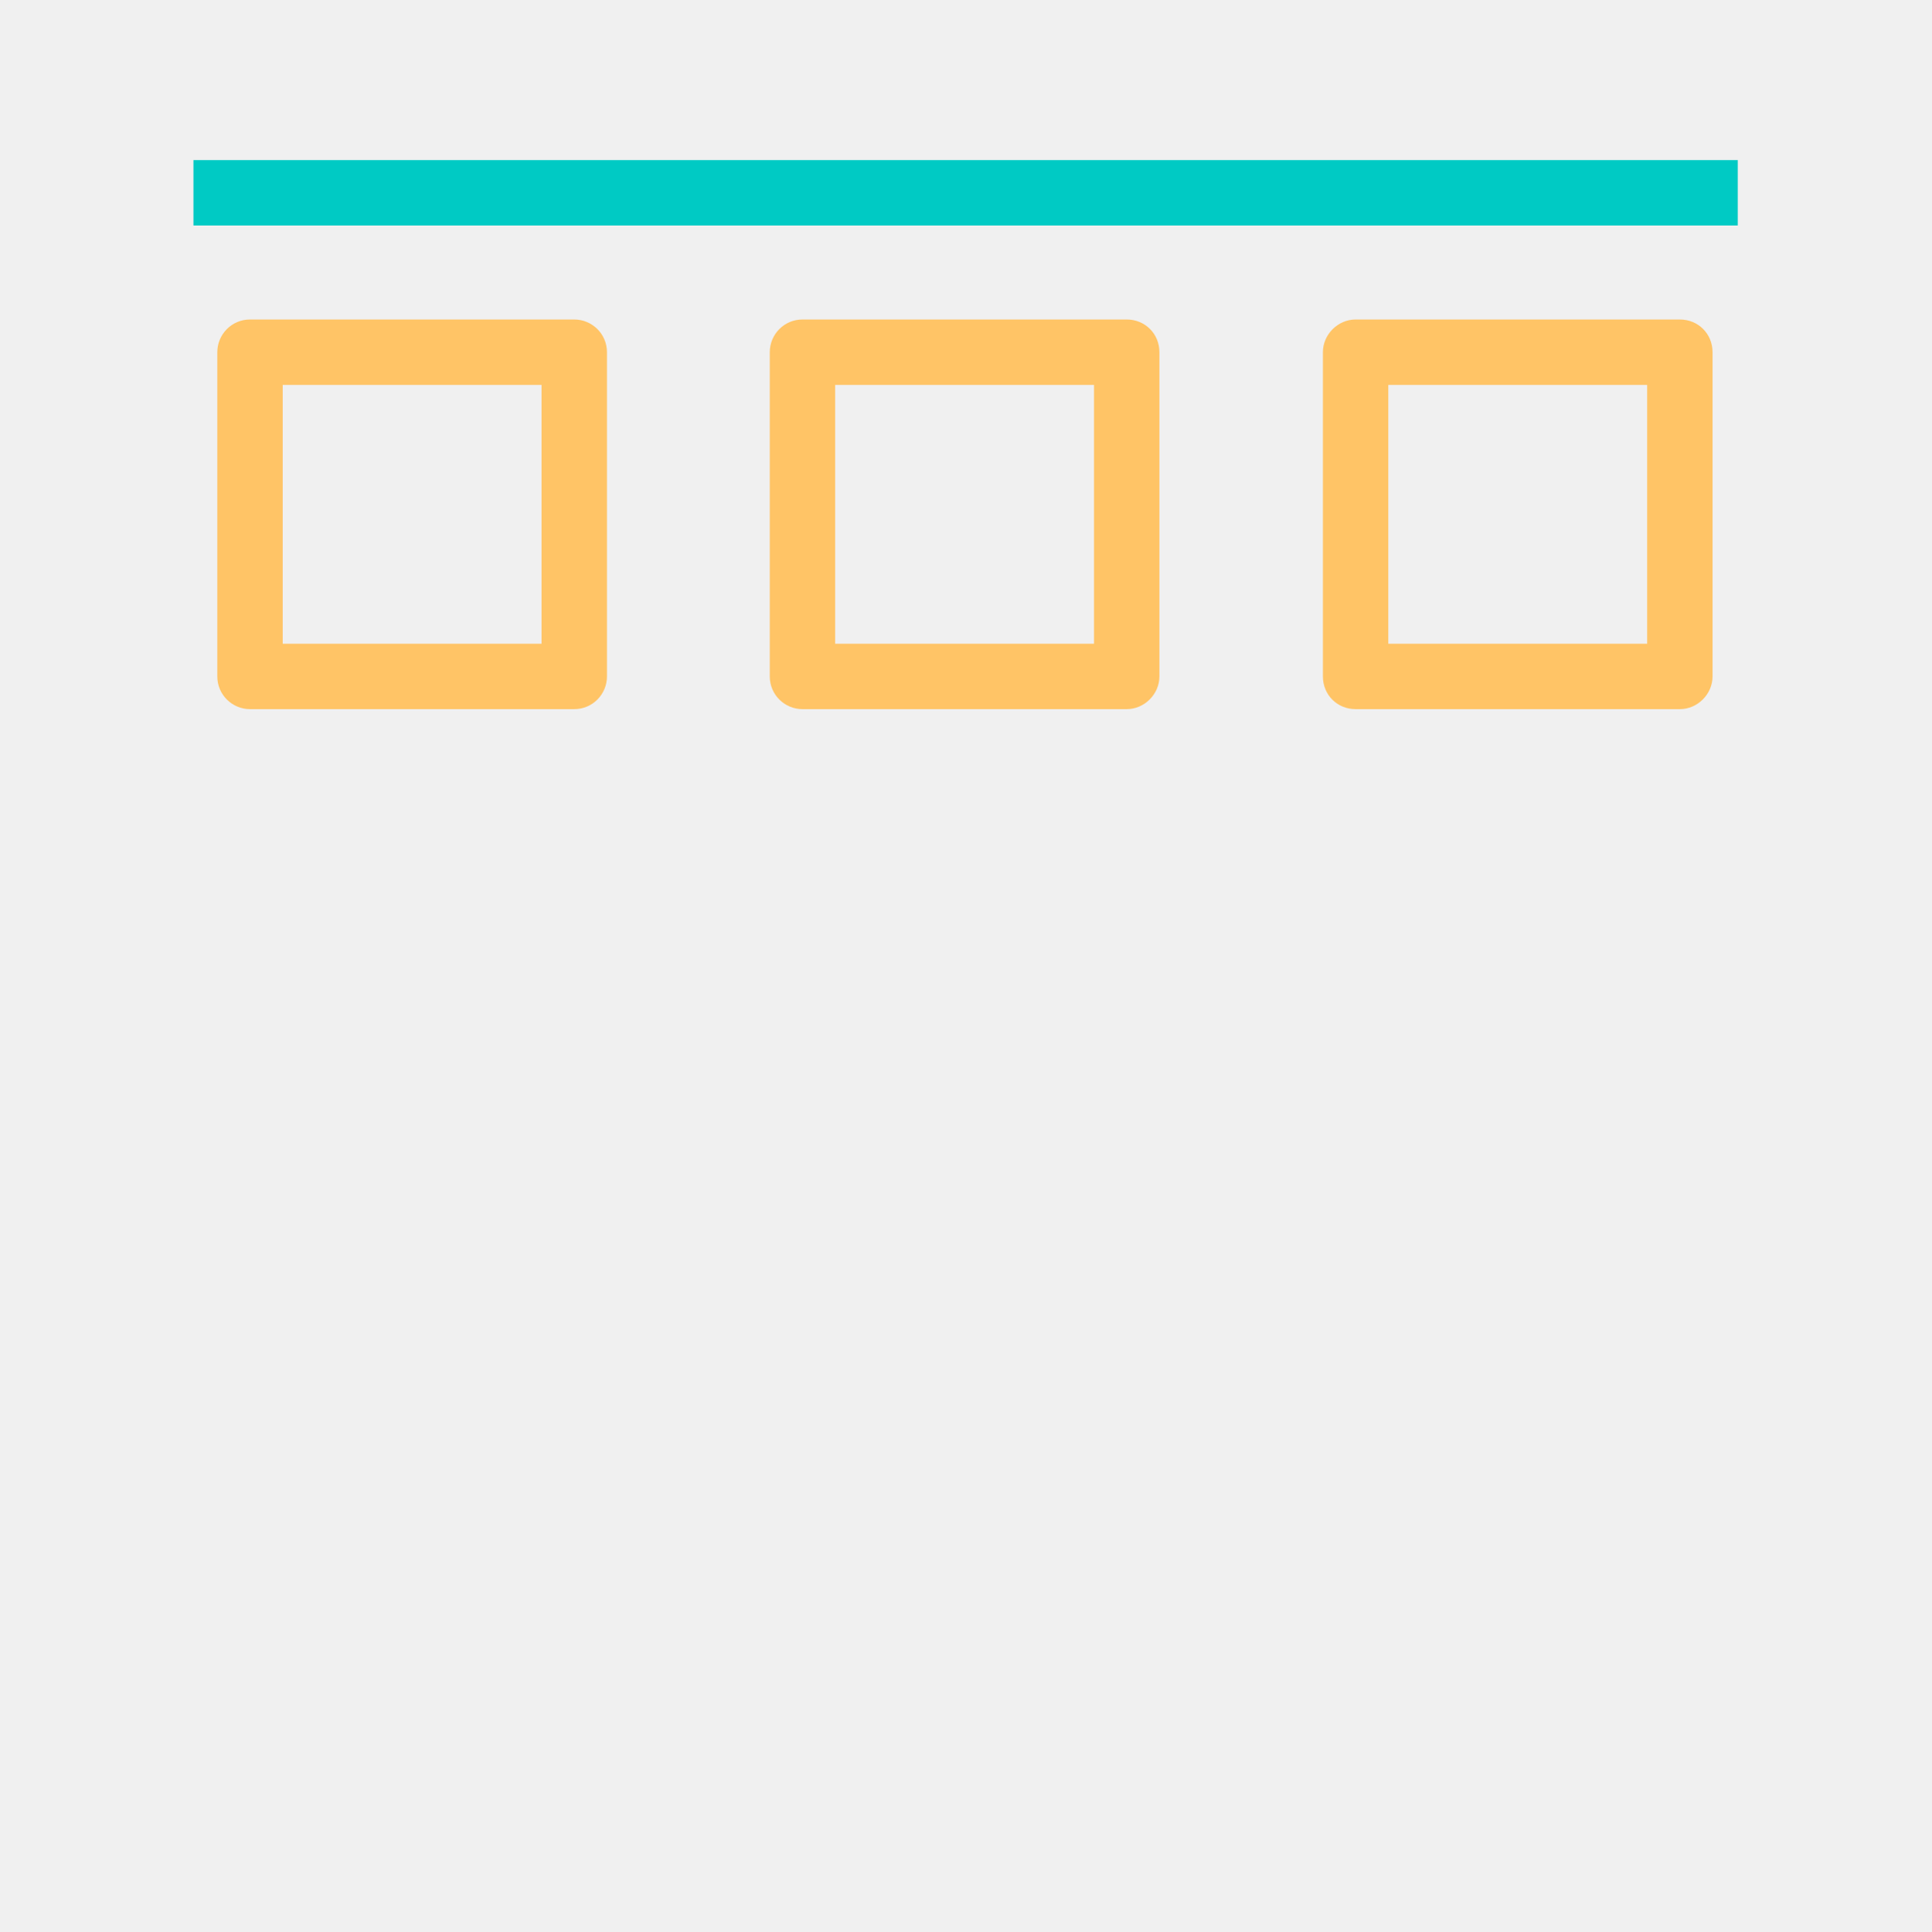
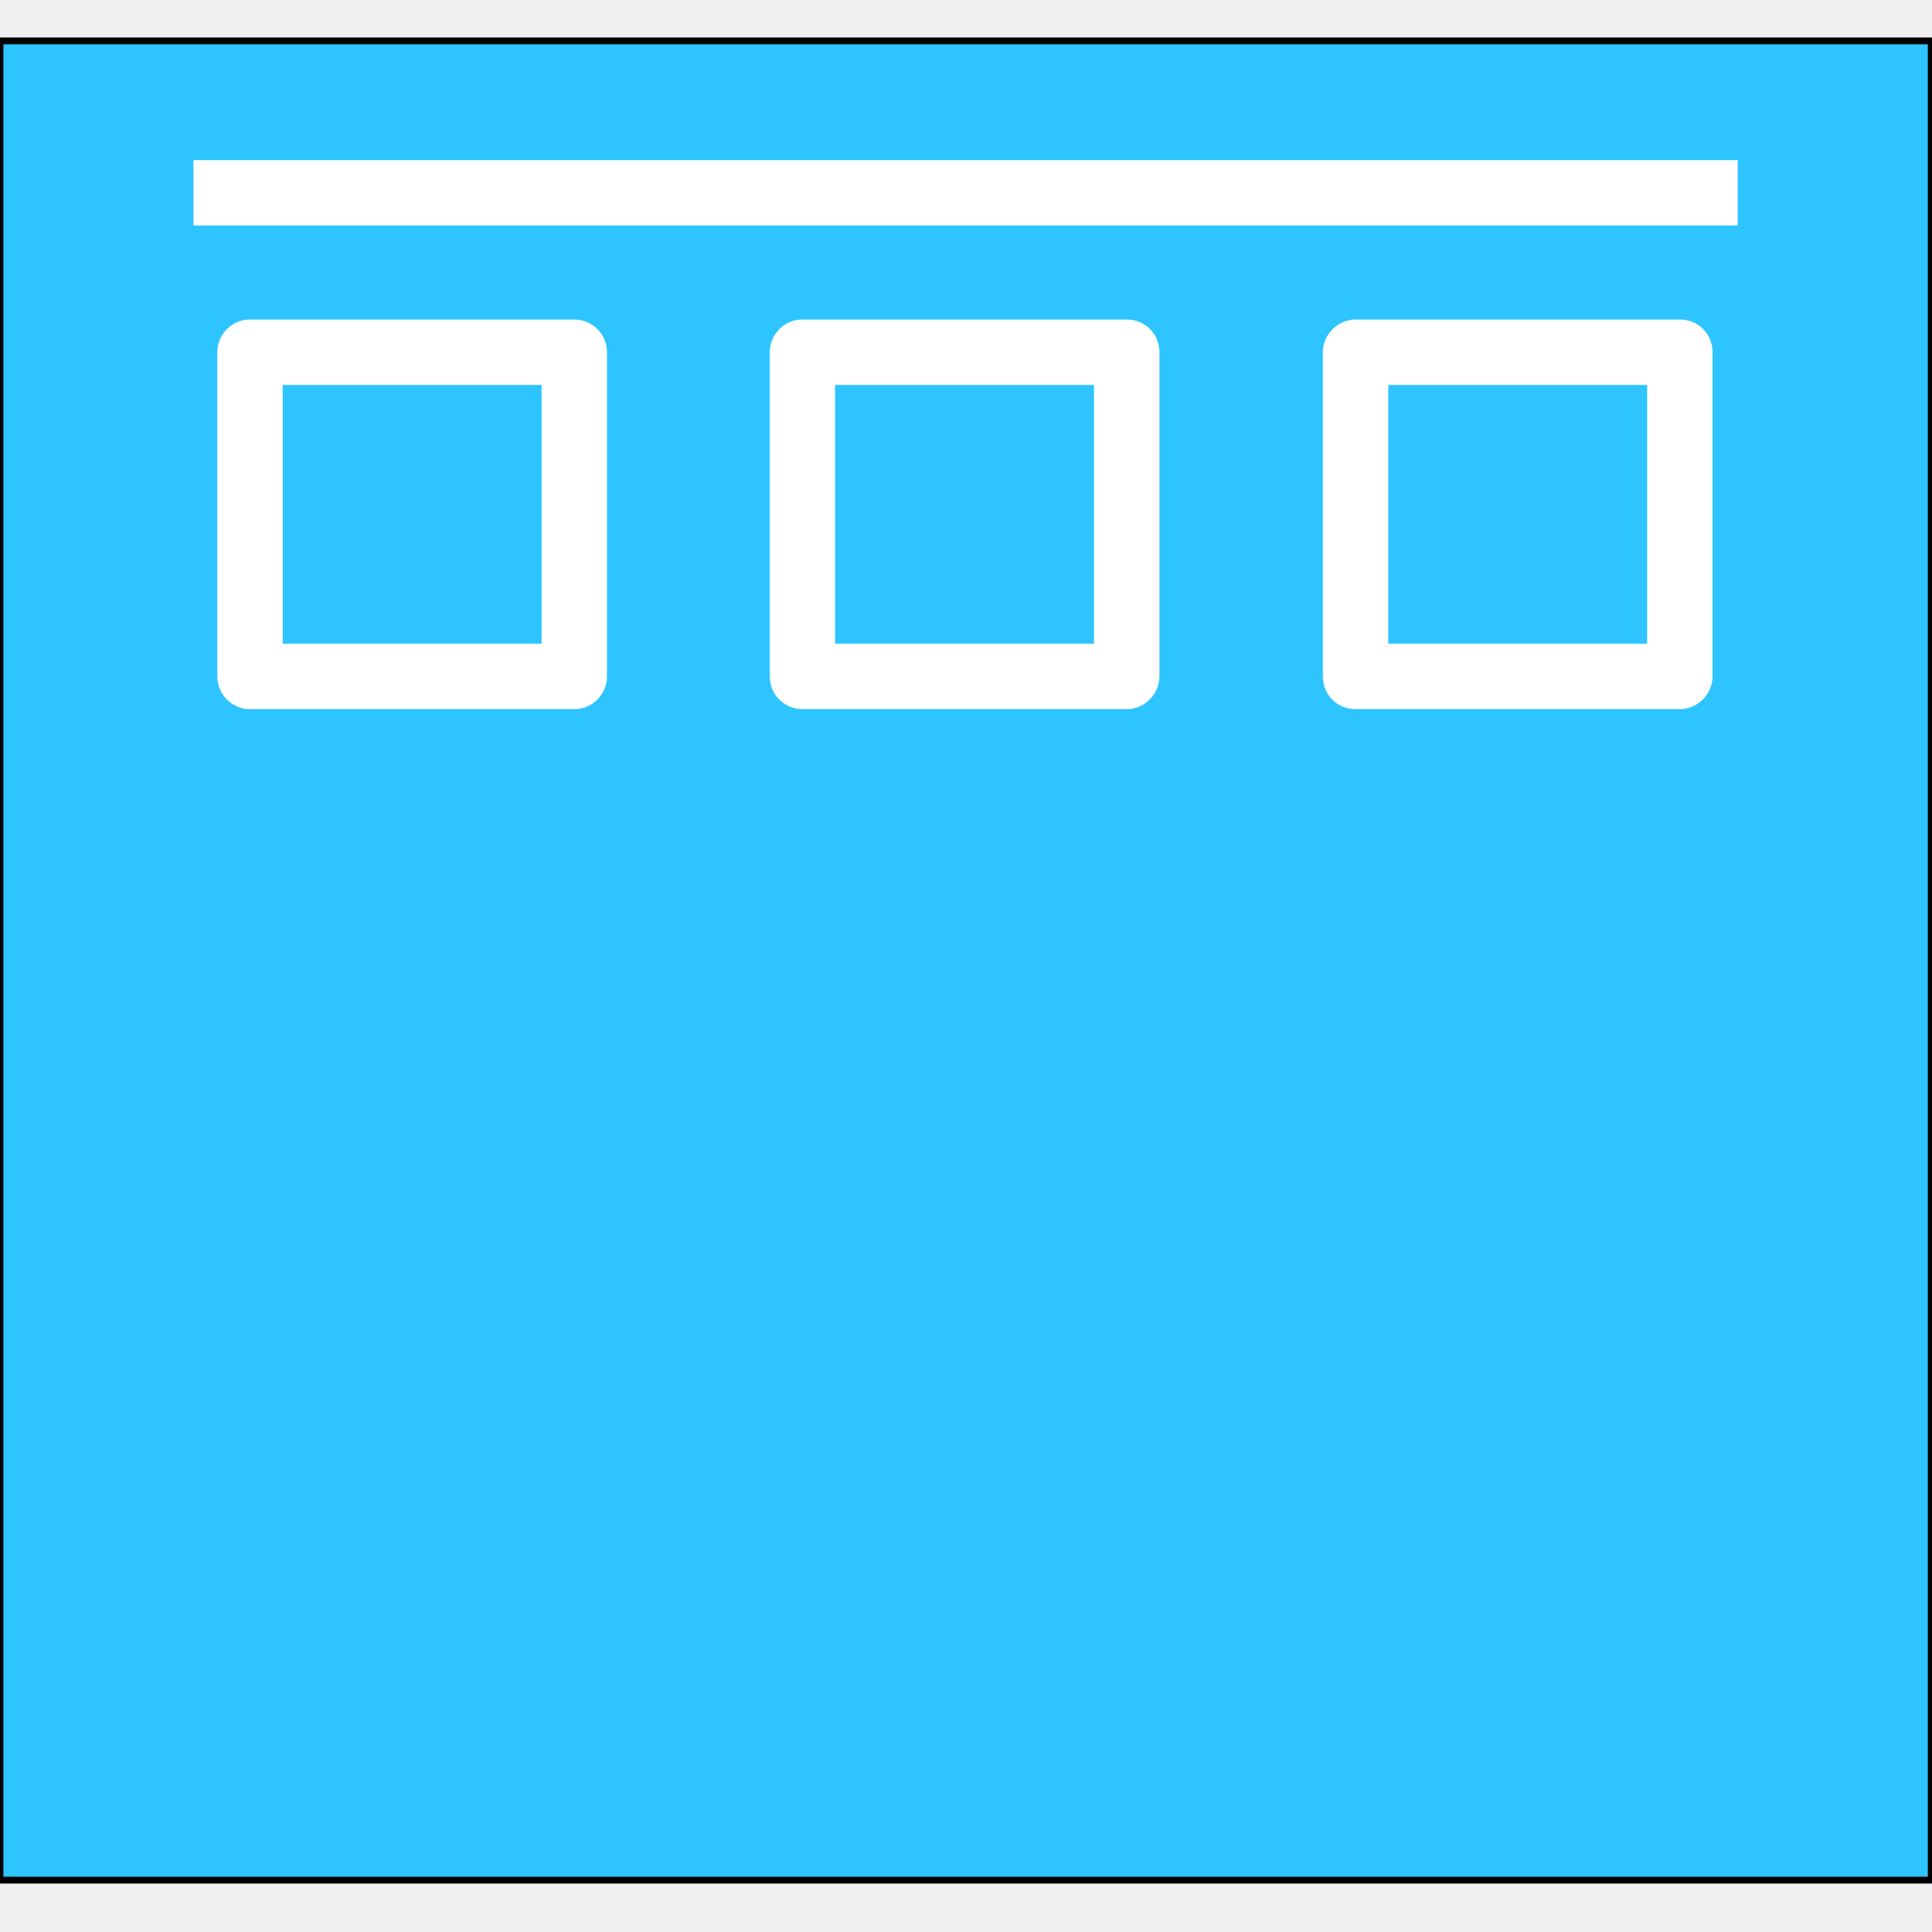
<svg xmlns="http://www.w3.org/2000/svg" version="1.1" id="レイヤー_1" x="0px" y="0px" viewBox="0 0 283.5 283.5" style="enable-background:new 0 0 283.5 283.5;" xml:space="preserve">
  <style type="text/css">
- 	.st0{fill:#00CAC4;}
- 	.st1{fill:#FFC466;}
+ 	.st0{fill:#2EC4FF;stroke:#000000;stroke-miterlimit:10;}
+ 	.st1{fill:#FFFFFF;}
</style>
-   <g id="レイヤー_2_00000141441548937313496090000012099892713785421757_">
+   <g id="レイヤー_2_00000114058401991058760110000010888062566846640772_">
</g>
-   <g id="レイヤー_1_00000036961764495500926860000014016980973449475977_">
-     <polygon class="st0" points="255.1,28.4 255.1,23.5 28.4,23.5 28.4,33.1 255.1,33.1  " />
+   <rect y="6" class="st0" width="283.5" height="270" />
+   <g id="レイヤー_1_00000140010852735920377230000015631694146450135694_">
+     <polygon class="st1" points="255.1,28.4 255.1,23.5 28.4,23.5 28.4,33.1 255.1,33.1  " />
    <path class="st1" d="M199,46.9c-2.6,0-4.8,2.2-4.8,4.8v47.6c0,2.7,2.1,4.8,4.8,4.8h47.6c2.6,0,4.8-2.2,4.8-4.8V51.7   c0-2.7-2.1-4.8-4.8-4.8H199z M241.8,94.5h-38v-38h38V94.5z" />
    <path class="st1" d="M117.8,46.9c-2.7,0-4.8,2.2-4.8,4.8v47.6c0,2.7,2.2,4.8,4.8,4.8h47.6c2.6,0,4.8-2.2,4.8-4.8V51.7   c0-2.7-2.1-4.8-4.8-4.8H117.8z M160.6,94.5h-38v-38h38V94.5z" />
    <path class="st1" d="M36.7,46.9c-2.7,0-4.8,2.2-4.8,4.8v47.6c0,2.7,2.2,4.8,4.8,4.8h47.6c2.7,0,4.8-2.2,4.8-4.8V51.7   c0-2.7-2.2-4.8-4.8-4.8H36.7z M79.5,94.5h-38v-38h38C79.5,56.5,79.5,94.5,79.5,94.5z" />
  </g>
</svg>
